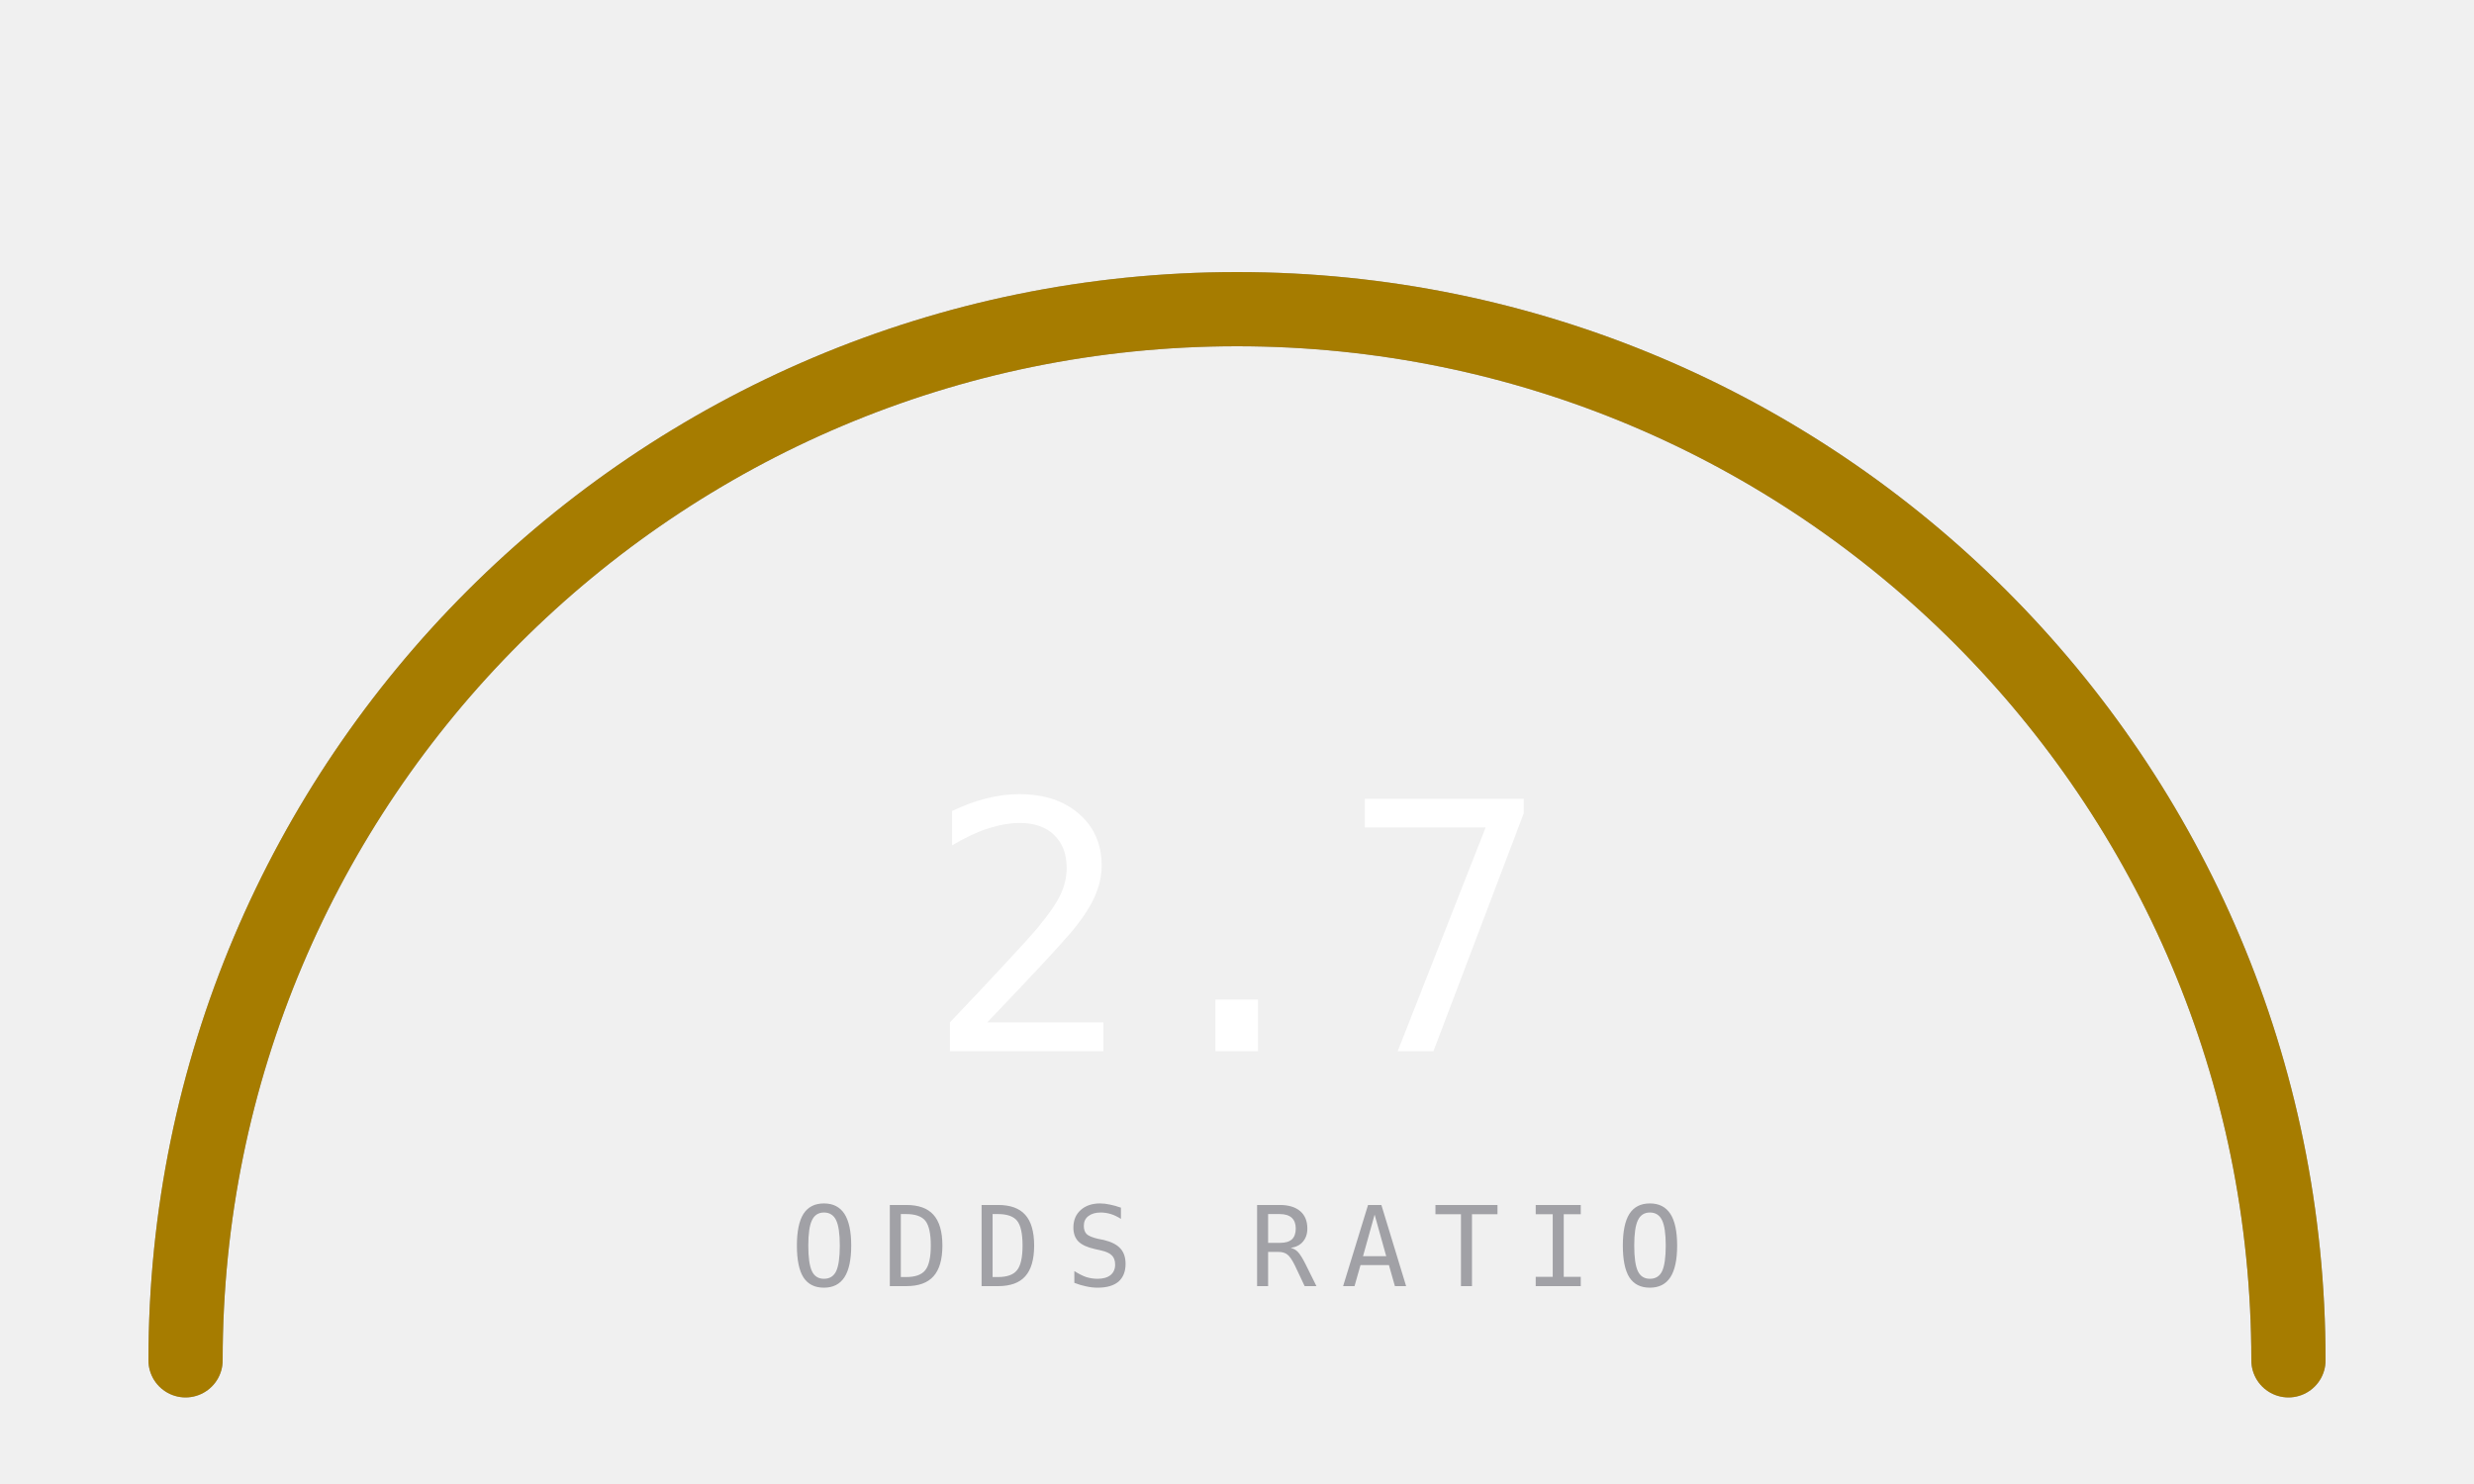
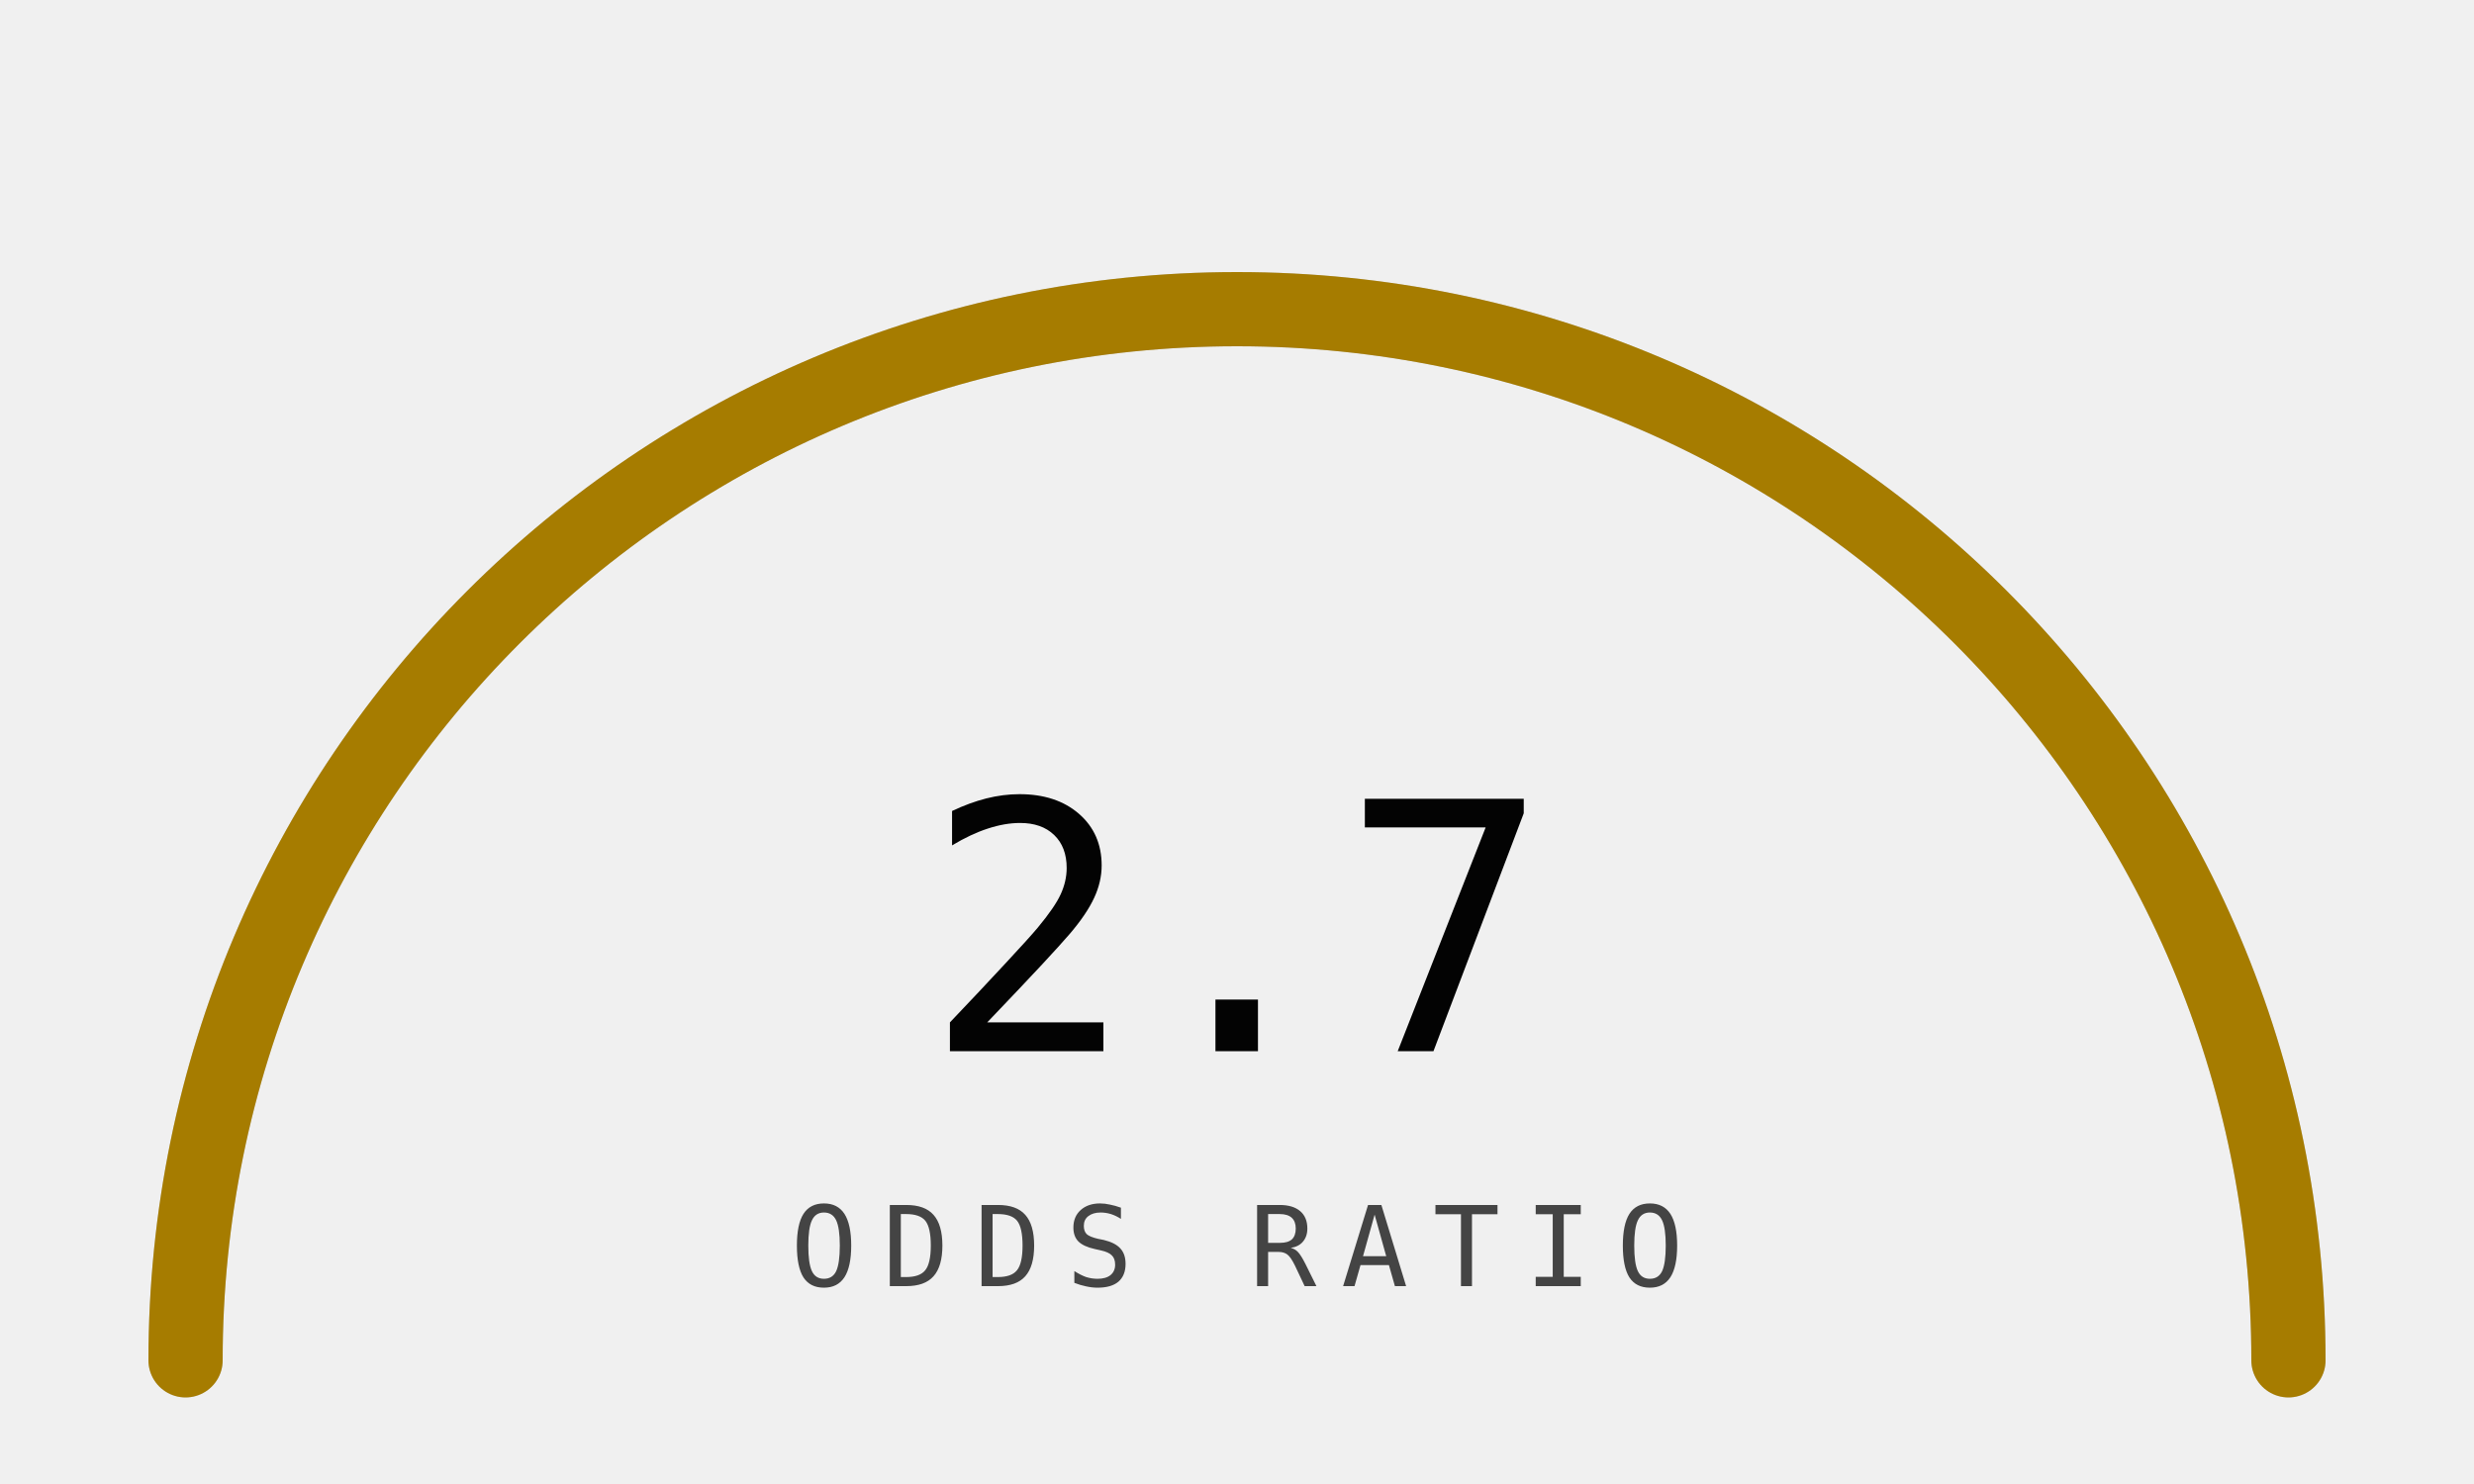
<svg xmlns="http://www.w3.org/2000/svg" class="gauge-svg" fill="none" viewBox="0 0 200 120">
-   <path d="M 15 110 A 85 85 0 1 1 185 110" fill="none" stroke="rgba(51,51,51,0.4)" stroke-linecap="round" stroke-width="6" />
+   <rect width="200" height="120" fill="#f0f0f0" rx="4" />
+   <path d="M 15 110 A 85 85 0 1 1 185 110" fill="none" stroke="#CCCCCC" stroke-linecap="round" stroke-width="6" />
  <path class="gauge-fill" d="M 15 110 A 85 85 0 1 1 185 110" data-fraction="0.270" fill="none" stroke="#A67C00" stroke-linecap="round" stroke-width="6" />
-   <text fill="#FFFFFF" font-family="JetBrains Mono,monospace" font-size="28" font-weight="500" text-anchor="middle" x="100" y="85">2.7</text>
-   <text fill="#A1A1A6" font-family="JetBrains Mono,monospace" font-size="9" letter-spacing="2" text-anchor="middle" x="100" y="104">ODDS RATIO</text>
+   <text fill="#030303" font-family="JetBrains Mono,monospace" font-size="28" font-weight="500" text-anchor="middle" x="100" y="85">2.7</text>
+   <text fill="#444444" font-family="JetBrains Mono,monospace" font-size="9" letter-spacing="2" text-anchor="middle" x="100" y="104">ODDS RATIO</text>
</svg>
